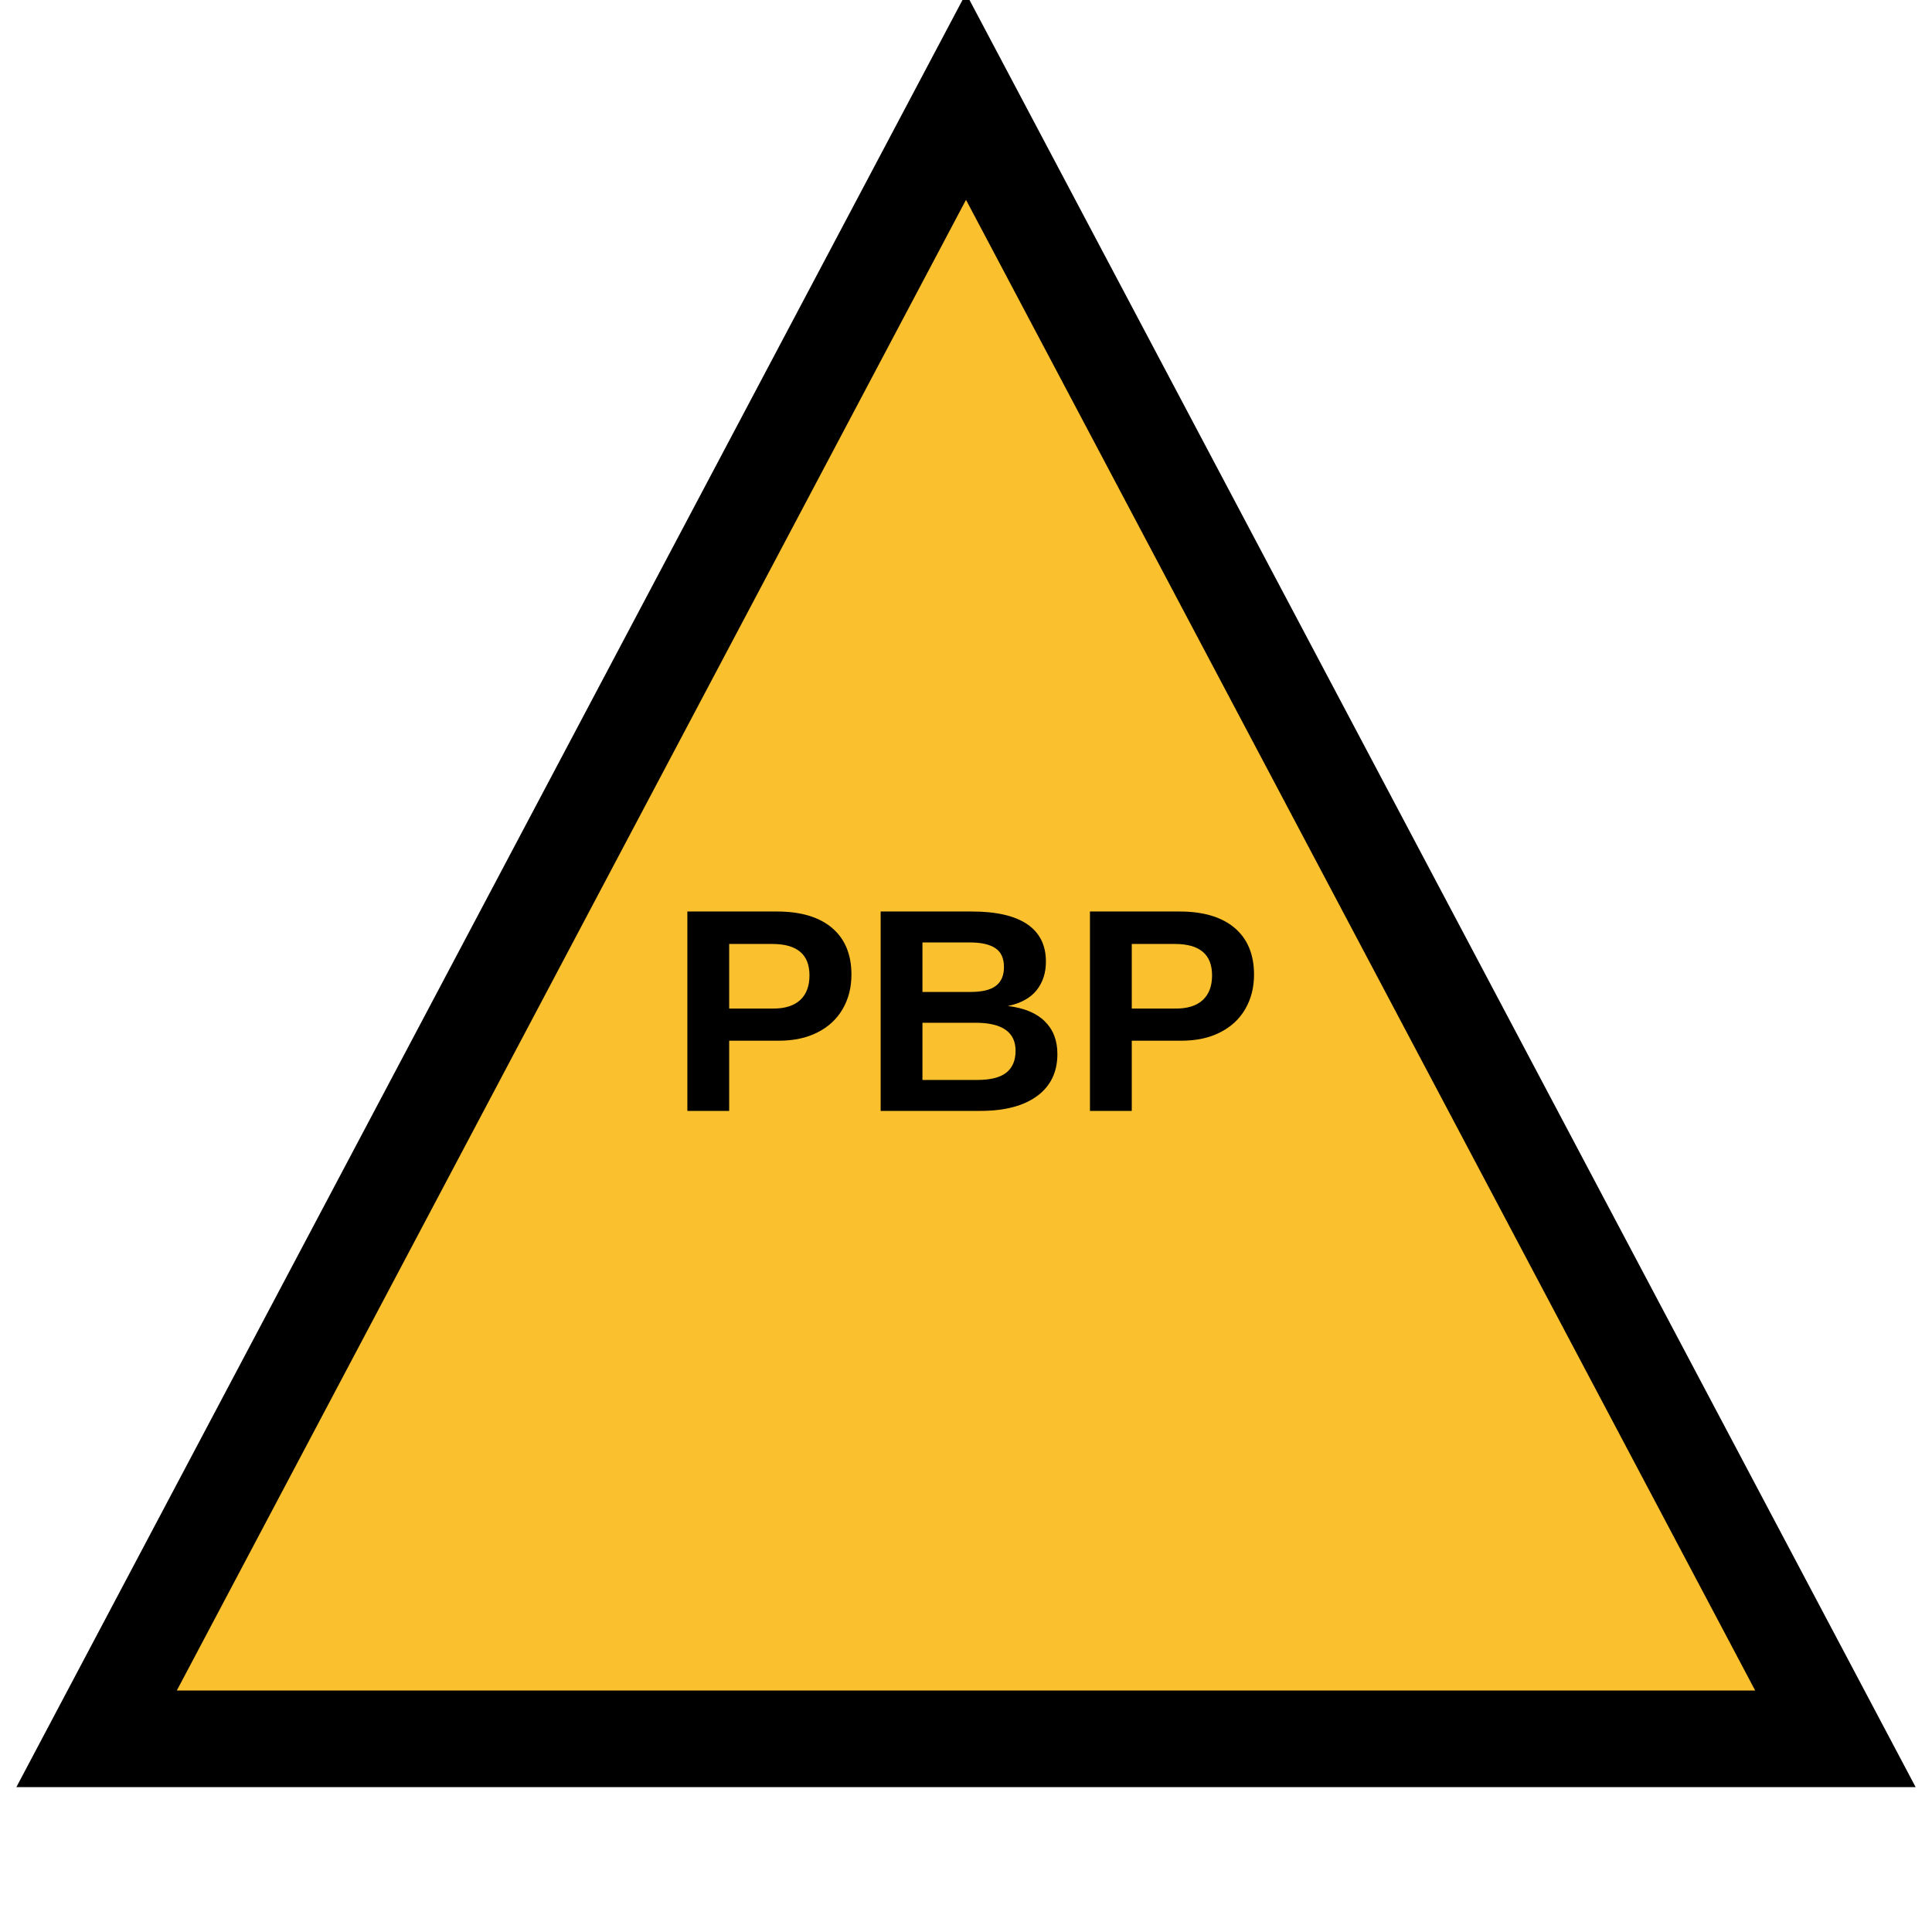
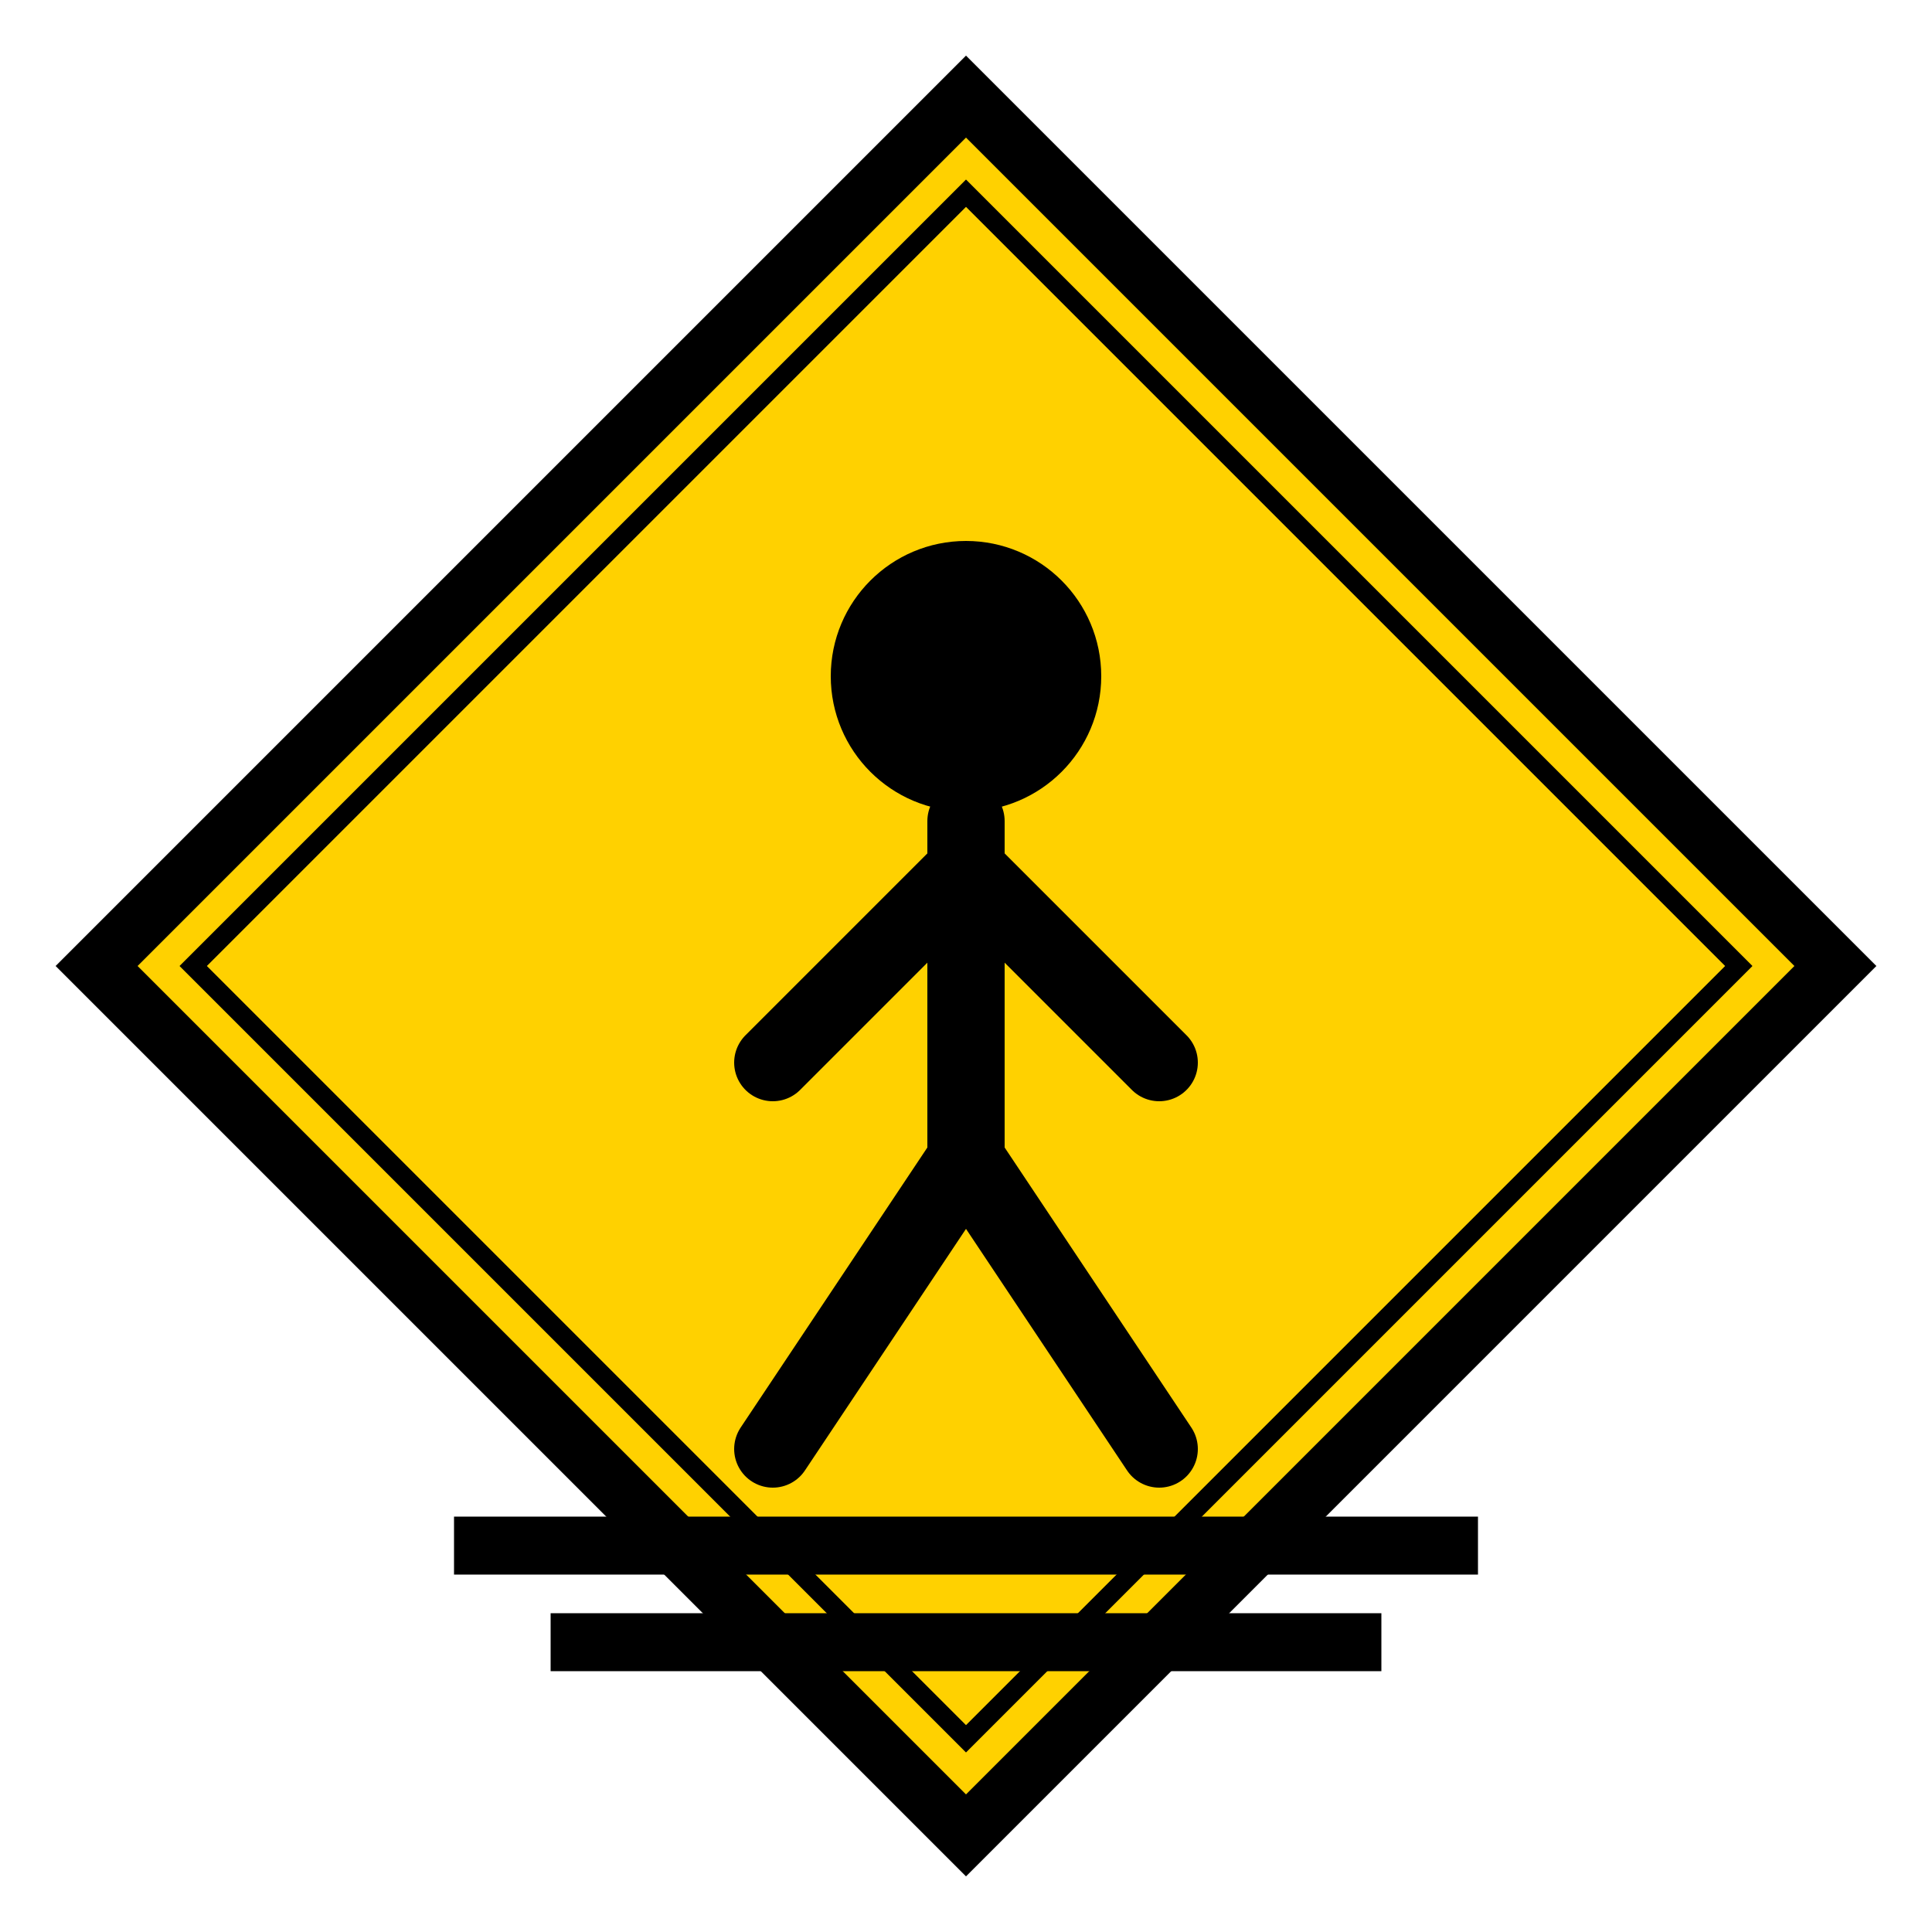
- <svg xmlns="http://www.w3.org/2000/svg" viewBox="0 0 200 200" width="200" height="200">
-   <polygon points="100,10 190,180 10,180" fill="#fbc02d" stroke="black" stroke-width="10" />
-   <text x="100" y="115" font-family="Arial" font-size="30" font-weight="bold" fill="black" text-anchor="middle">PBP</text>
+ <svg xmlns="http://www.w3.org/2000/svg" viewBox="0 0 200 200" width="100%" height="100%">
+   <polygon points="100,10 190,100 100,190 10,100" fill="#FFD100" stroke="#000000" stroke-width="6" />
+   <polygon points="100,20 180,100 100,180 20,100" fill="none" stroke="#000000" stroke-width="2" />
+   <g fill="none" stroke="#000000" stroke-width="8" stroke-linecap="round">
+     <circle cx="100" cy="70" r="10" fill="#000000" />
+     <line x1="100" y1="85" x2="100" y2="120" />
+     <line x1="100" y1="90" x2="80" y2="110" />
+     <line x1="100" y1="90" x2="120" y2="110" />
+     <line x1="100" y1="120" x2="80" y2="150" />
+     <line x1="100" y1="120" x2="120" y2="150" />
+   </g>
+   <path d="M 50,160 L 150,160 M 60,170 L 140,170" stroke="#000000" stroke-width="6" stroke-linecap="square" />
</svg>
